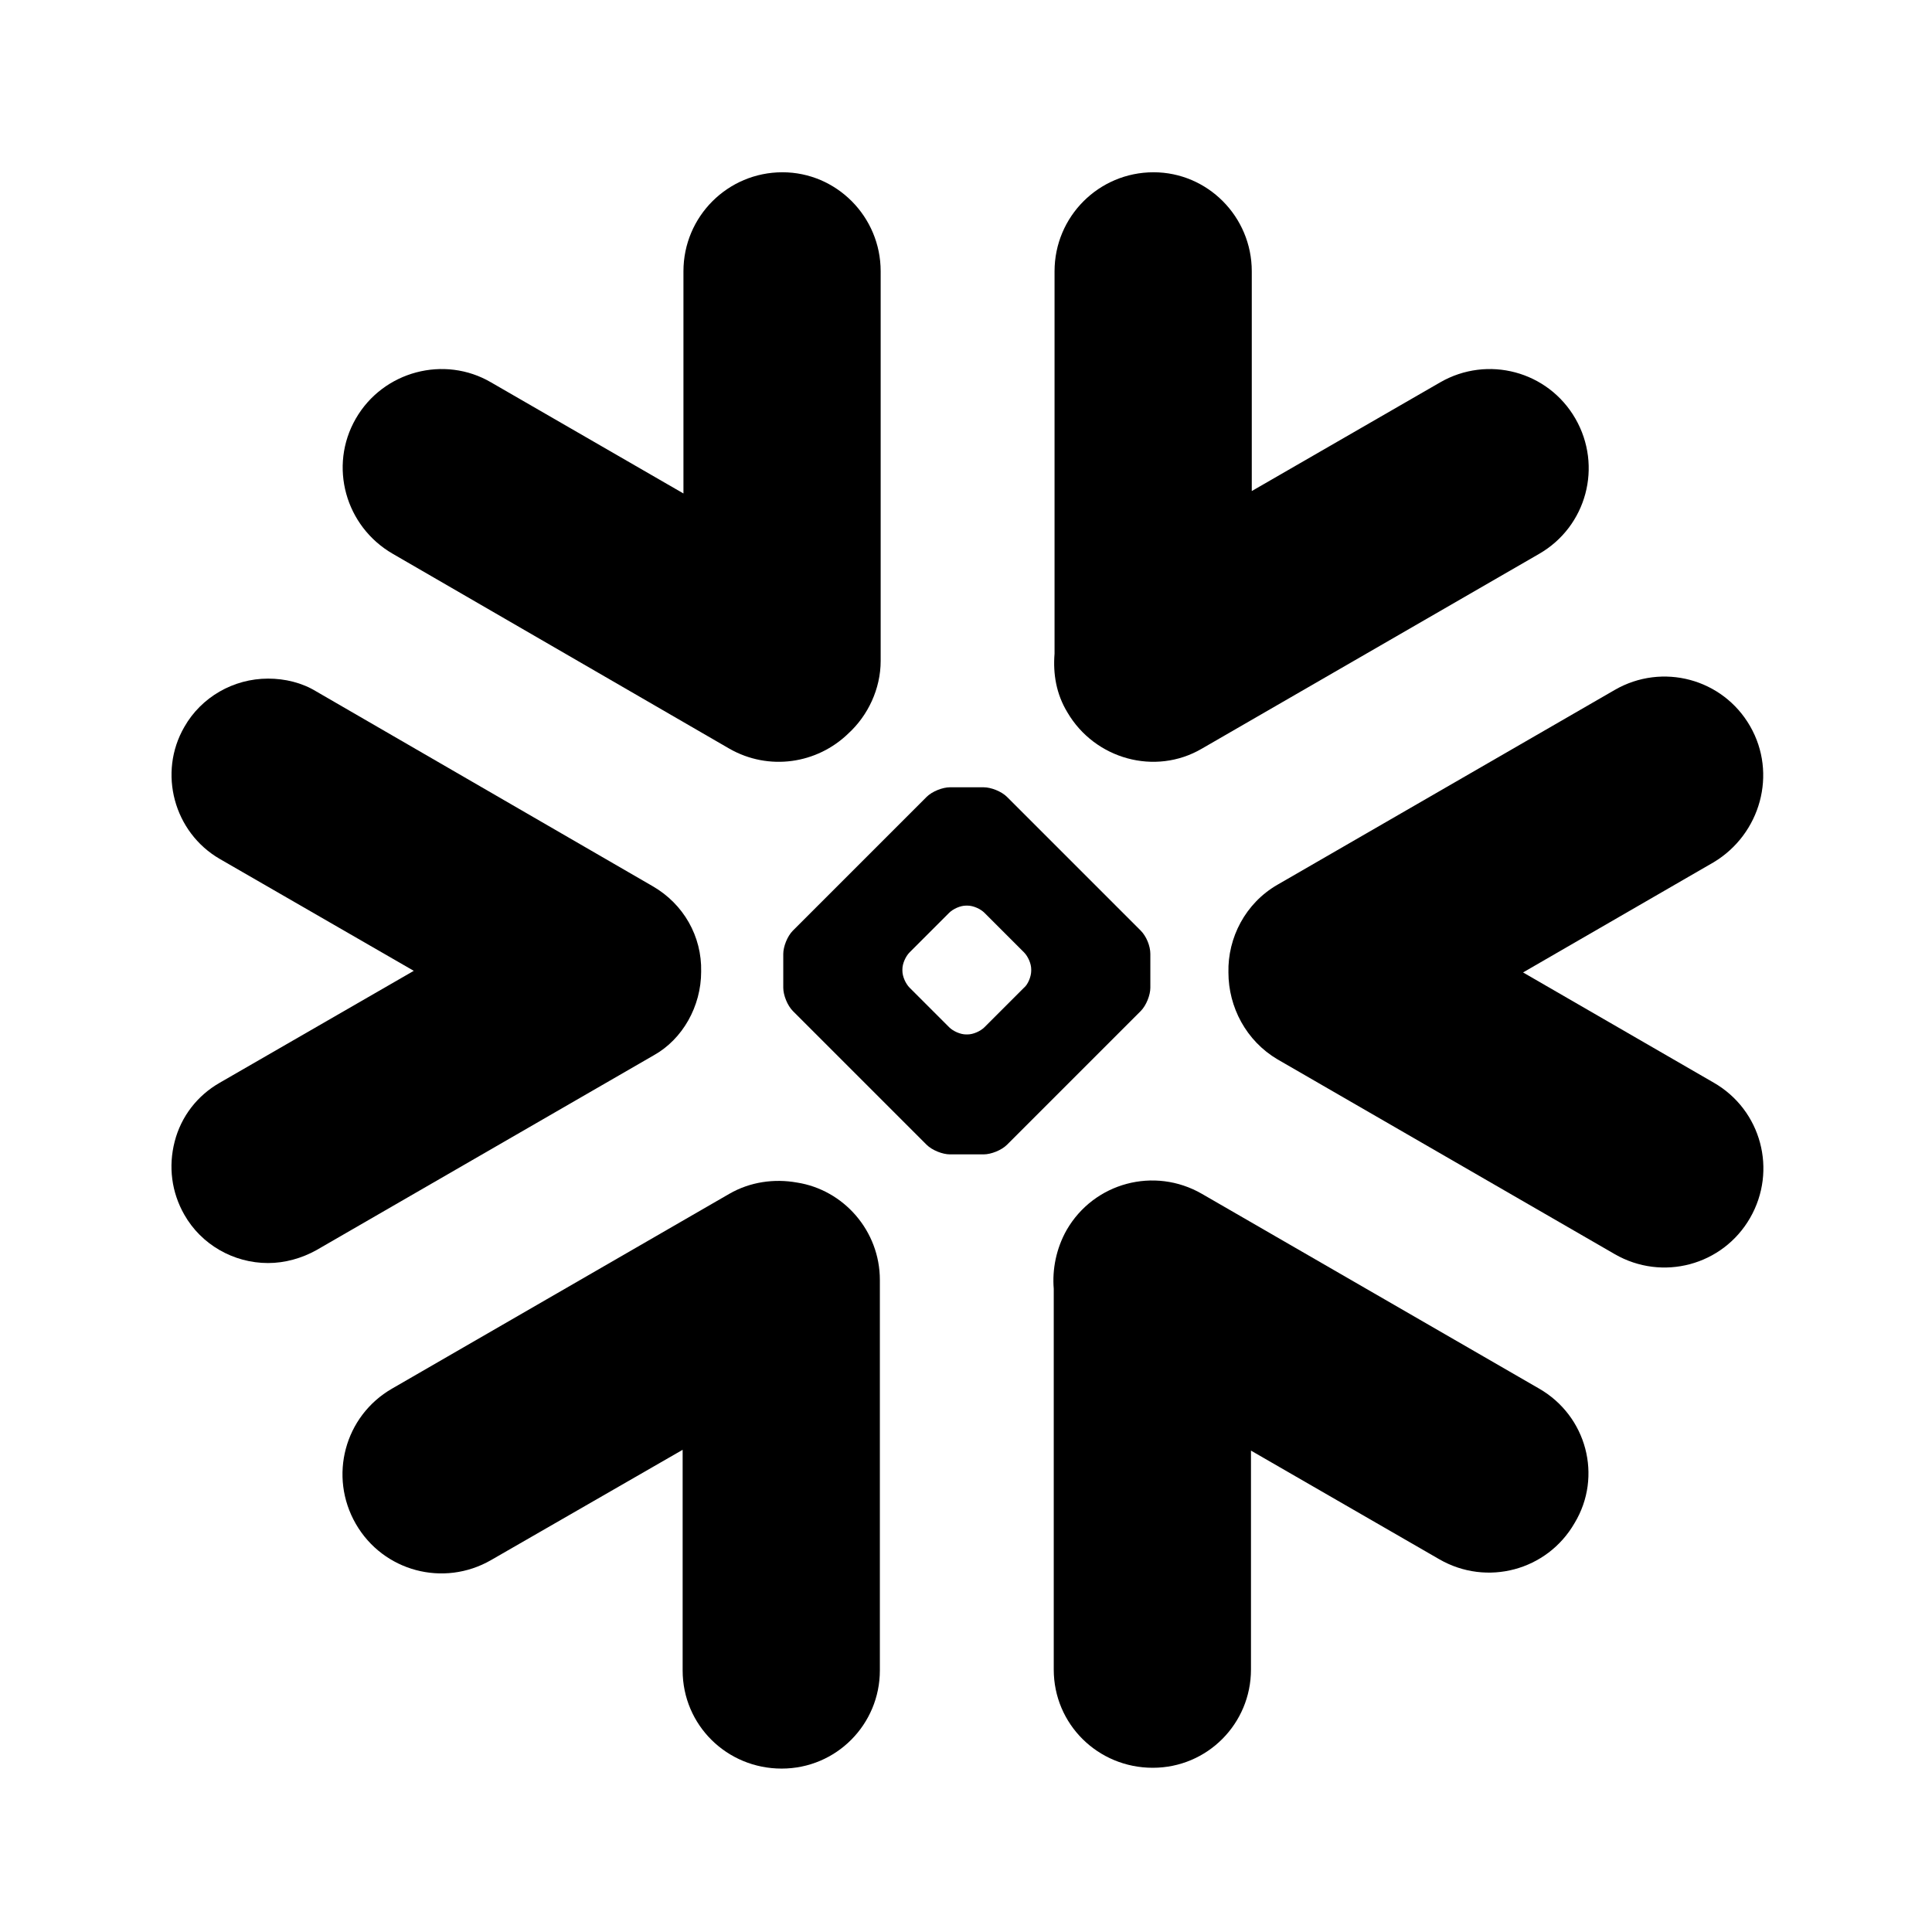
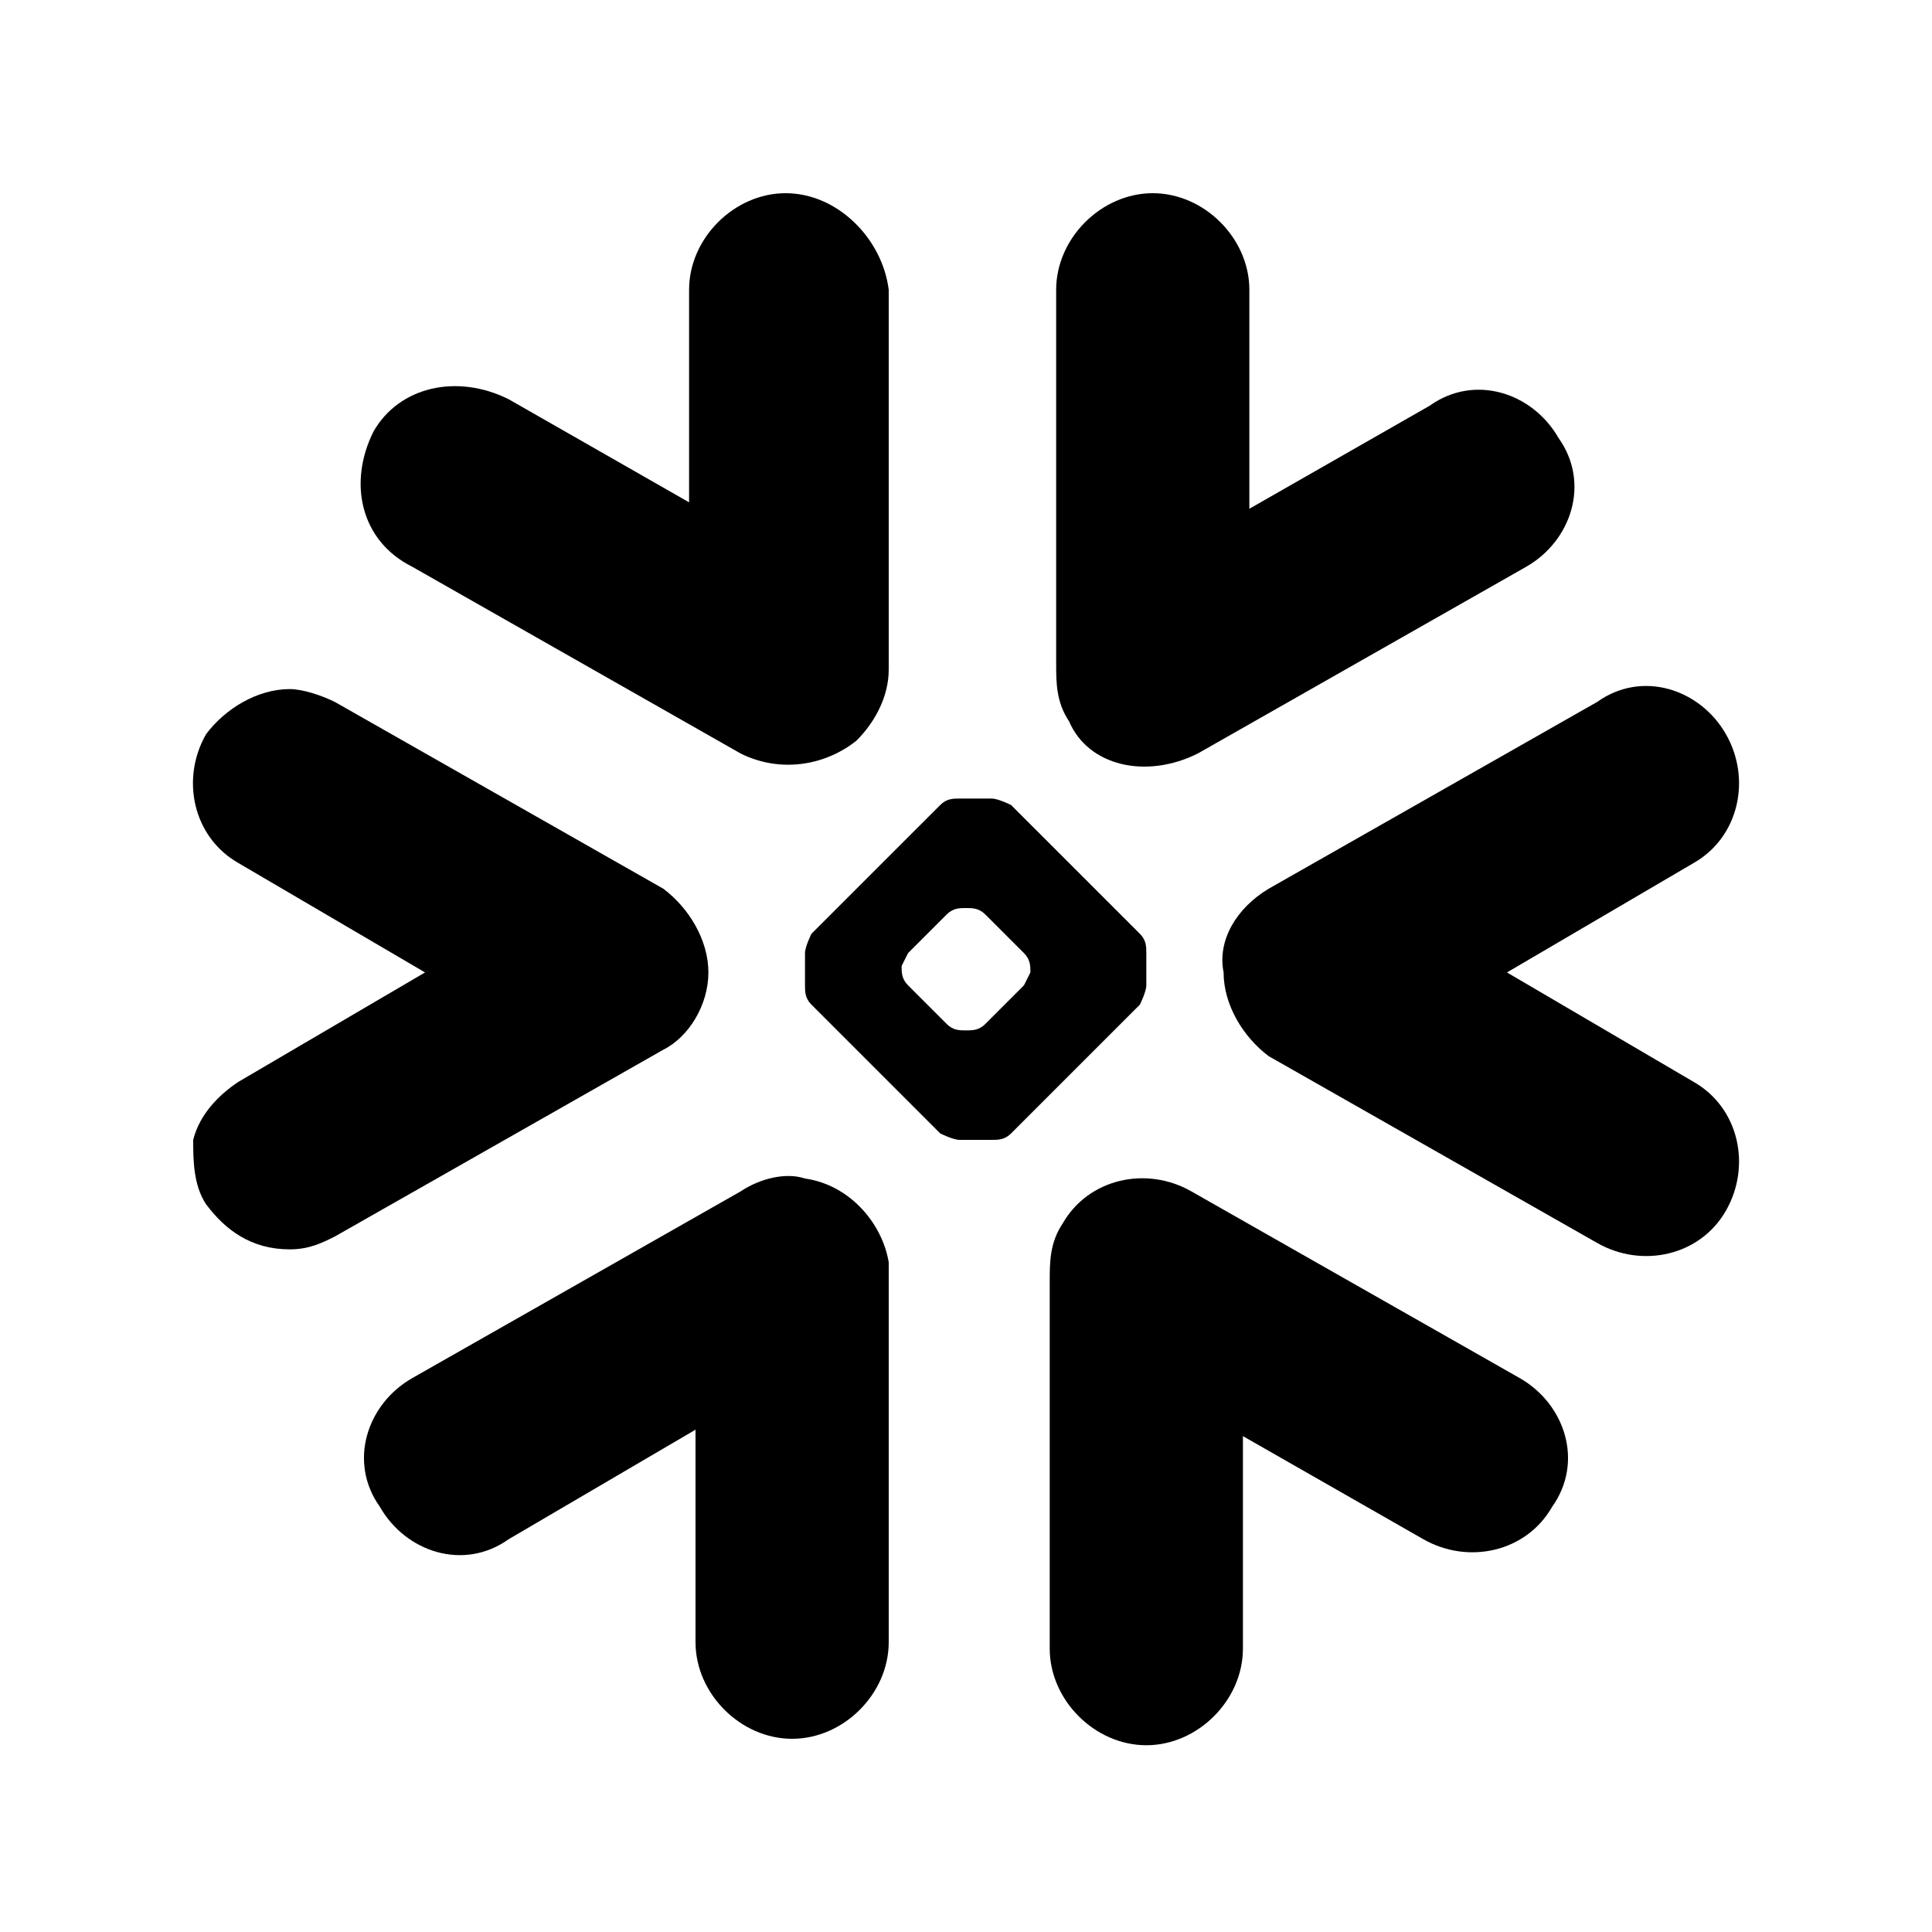
- <svg xmlns="http://www.w3.org/2000/svg" version="1.1" id="Layer_1" x="0px" y="0px" viewBox="0 0 24 24" style="enable-background:new 0 0 24 24;" xml:space="preserve">
-   <path id="Path" d="M19.12,17.25l-4.19-2.42c-0.59-0.34-1.34-0.14-1.68,0.45c-0.13,0.23-0.18,0.49-0.16,0.73v4.73  c0,0.68,0.55,1.22,1.23,1.22c0.68,0,1.22-0.55,1.22-1.22v-2.72l2.34,1.35c0.59,0.34,1.34,0.14,1.68-0.45  C19.91,18.34,19.71,17.59,19.12,17.25" />
-   <path id="Path2" d="M8.71,12.07c0.01-0.44-0.22-0.84-0.6-1.06L3.93,8.59c-0.18-0.11-0.39-0.16-0.6-0.16c-0.43,0-0.83,0.23-1.04,0.6  c-0.33,0.57-0.13,1.31,0.44,1.64l2.41,1.39l-2.41,1.39c-0.28,0.16-0.48,0.42-0.56,0.73c-0.08,0.31-0.04,0.63,0.12,0.91  c0.21,0.37,0.61,0.6,1.04,0.6c0.21,0,0.42-0.06,0.6-0.16l4.19-2.42C8.48,12.91,8.71,12.5,8.71,12.07" />
-   <path id="Path3" d="M4.88,6.88L9.06,9.3c0.49,0.28,1.09,0.19,1.48-0.19c0.24-0.22,0.4-0.55,0.4-0.9V3.37c0-0.68-0.55-1.23-1.22-1.23  c-0.68,0-1.23,0.55-1.23,1.23v2.76L6.1,4.75C5.52,4.41,4.76,4.61,4.42,5.2S4.29,6.54,4.88,6.88" />
-   <path id="Combined-Shape" d="M14.29,12.27c0,0.09-0.05,0.22-0.12,0.29l-1.66,1.66c-0.07,0.07-0.2,0.12-0.29,0.12H11.8  c-0.09,0-0.22-0.05-0.29-0.12l-1.66-1.66c-0.07-0.07-0.12-0.2-0.12-0.29v-0.42c0-0.09,0.05-0.22,0.12-0.29l1.66-1.66  c0.07-0.07,0.2-0.12,0.29-0.12h0.42c0.09,0,0.22,0.05,0.29,0.12l1.66,1.66c0.07,0.07,0.12,0.19,0.12,0.29V12.27z M12.81,12.06v-0.02  c0-0.07-0.04-0.16-0.09-0.21l-0.49-0.49c-0.05-0.05-0.14-0.09-0.21-0.09H12c-0.07,0-0.16,0.04-0.21,0.09l-0.49,0.49  c-0.05,0.05-0.09,0.14-0.09,0.21v0.02c0,0.07,0.04,0.16,0.09,0.21l0.49,0.49c0.05,0.05,0.14,0.09,0.21,0.09h0.02  c0.07,0,0.16-0.04,0.21-0.09l0.49-0.49C12.77,12.23,12.81,12.13,12.81,12.06z" />
-   <path id="Path4" d="M14.93,9.3l4.19-2.42c0.59-0.34,0.79-1.09,0.45-1.68c-0.34-0.59-1.09-0.79-1.68-0.45L15.55,6.1V3.37  c0-0.68-0.55-1.23-1.22-1.23c-0.68,0-1.23,0.55-1.23,1.23v4.75c-0.02,0.25,0.02,0.5,0.16,0.73C13.6,9.43,14.35,9.64,14.93,9.3" />
-   <path id="Path5" d="M9.9,14.69c-0.28-0.05-0.58-0.01-0.84,0.14l-4.19,2.42c-0.59,0.34-0.79,1.09-0.45,1.68  c0.34,0.59,1.09,0.79,1.68,0.45l2.38-1.37v2.74c0,0.68,0.55,1.22,1.23,1.22c0.68,0,1.22-0.55,1.22-1.22V15.9  C10.93,15.29,10.48,14.78,9.9,14.69" />
-   <path id="Path6" d="M21.74,9.02c-0.34-0.59-1.09-0.79-1.68-0.45l-4.19,2.42c-0.4,0.23-0.62,0.66-0.61,1.09  c0,0.43,0.22,0.85,0.61,1.08l4.19,2.42c0.59,0.34,1.34,0.14,1.68-0.45c0.34-0.59,0.14-1.34-0.45-1.68l-2.37-1.37l2.37-1.37  C21.87,10.36,22.08,9.61,21.74,9.02" />
+ <svg xmlns="http://www.w3.org/2000/svg" version="1.1" id="Layer_1" x="0px" y="0px" viewBox="0 0 30 30" style="enable-background:new 0 0 30 30;" xml:space="preserve">
+   <path id="Path" d="M23.6,21.4l-5.1-2.9c-0.7-0.4-1.6-0.2-2,0.5c-0.2,0.3-0.2,0.6-0.2,0.9v5.7c0,0.8,0.7,1.5,1.5,1.5  c0.8,0,1.5-0.7,1.5-1.5v-3.3l2.8,1.6c0.7,0.4,1.6,0.2,2-0.5C24.6,22.7,24.3,21.8,23.6,21.4" />
+   <path id="Path2" d="M11,15.1c0-0.5-0.3-1-0.7-1.3l-5.1-2.9c-0.2-0.1-0.5-0.2-0.7-0.2c-0.5,0-1,0.3-1.3,0.7c-0.4,0.7-0.2,1.6,0.5,2  l2.9,1.7l-2.9,1.7c-0.3,0.2-0.6,0.5-0.7,0.9C3,18,3,18.4,3.2,18.7c0.3,0.4,0.7,0.7,1.3,0.7c0.3,0,0.5-0.1,0.7-0.2l5.1-2.9  C10.7,16.1,11,15.6,11,15.1" />
+   <path id="Path3" d="M6.4,8.8l5.1,2.9c0.6,0.3,1.3,0.2,1.8-0.2c0.3-0.3,0.5-0.7,0.5-1.1V4.5C13.7,3.7,13,3,12.2,3  c-0.8,0-1.5,0.7-1.5,1.5v3.3L7.9,6.2C7.1,5.8,6.2,6,5.8,6.7C5.4,7.5,5.6,8.4,6.4,8.8" />
+   <path id="Combined-Shape" d="M17.8,15.3c0,0.1-0.1,0.3-0.1,0.3l-2,2c-0.1,0.1-0.2,0.1-0.3,0.1h-0.5c-0.1,0-0.3-0.1-0.3-0.1l-2-2  c-0.1-0.1-0.1-0.2-0.1-0.3v-0.5c0-0.1,0.1-0.3,0.1-0.3l2-2c0.1-0.1,0.2-0.1,0.3-0.1h0.5c0.1,0,0.3,0.1,0.3,0.1l2,2  c0.1,0.1,0.1,0.2,0.1,0.3V15.3z M16,15.1L16,15.1c0-0.1,0-0.2-0.1-0.3l-0.6-0.6c-0.1-0.1-0.2-0.1-0.3-0.1h0c-0.1,0-0.2,0-0.3,0.1  l-0.6,0.6C14.1,14.8,14,15,14,15v0c0,0.1,0,0.2,0.1,0.3l0.6,0.6C14.8,16,14.9,16,15,16h0c0.1,0,0.2,0,0.3-0.1l0.6-0.6  C15.9,15.3,16,15.1,16,15.1z" />
+   <path id="Path4" d="M18.6,11.7l5.1-2.9c0.7-0.4,1-1.3,0.5-2c-0.4-0.7-1.3-1-2-0.5l-2.8,1.6V4.5c0-0.8-0.7-1.5-1.5-1.5  c-0.8,0-1.5,0.7-1.5,1.5v5.8c0,0.3,0,0.6,0.2,0.9C16.9,11.9,17.8,12.1,18.6,11.7" />
+   <path id="Path5" d="M12.5,18.3c-0.3-0.1-0.7,0-1,0.2l-5.1,2.9c-0.7,0.4-1,1.3-0.5,2c0.4,0.7,1.3,1,2,0.5l2.9-1.7v3.3  c0,0.8,0.7,1.5,1.5,1.5c0.8,0,1.5-0.7,1.5-1.5v-5.9C13.7,19,13.2,18.4,12.5,18.3" />
+   <path id="Path6" d="M26.8,11.4c-0.4-0.7-1.3-1-2-0.5l-5.1,2.9c-0.5,0.3-0.8,0.8-0.7,1.3c0,0.5,0.3,1,0.7,1.3l5.1,2.9  c0.7,0.4,1.6,0.2,2-0.5c0.4-0.7,0.2-1.6-0.5-2l-2.9-1.7l2.9-1.7C27,13,27.2,12.1,26.8,11.4" />
</svg>
